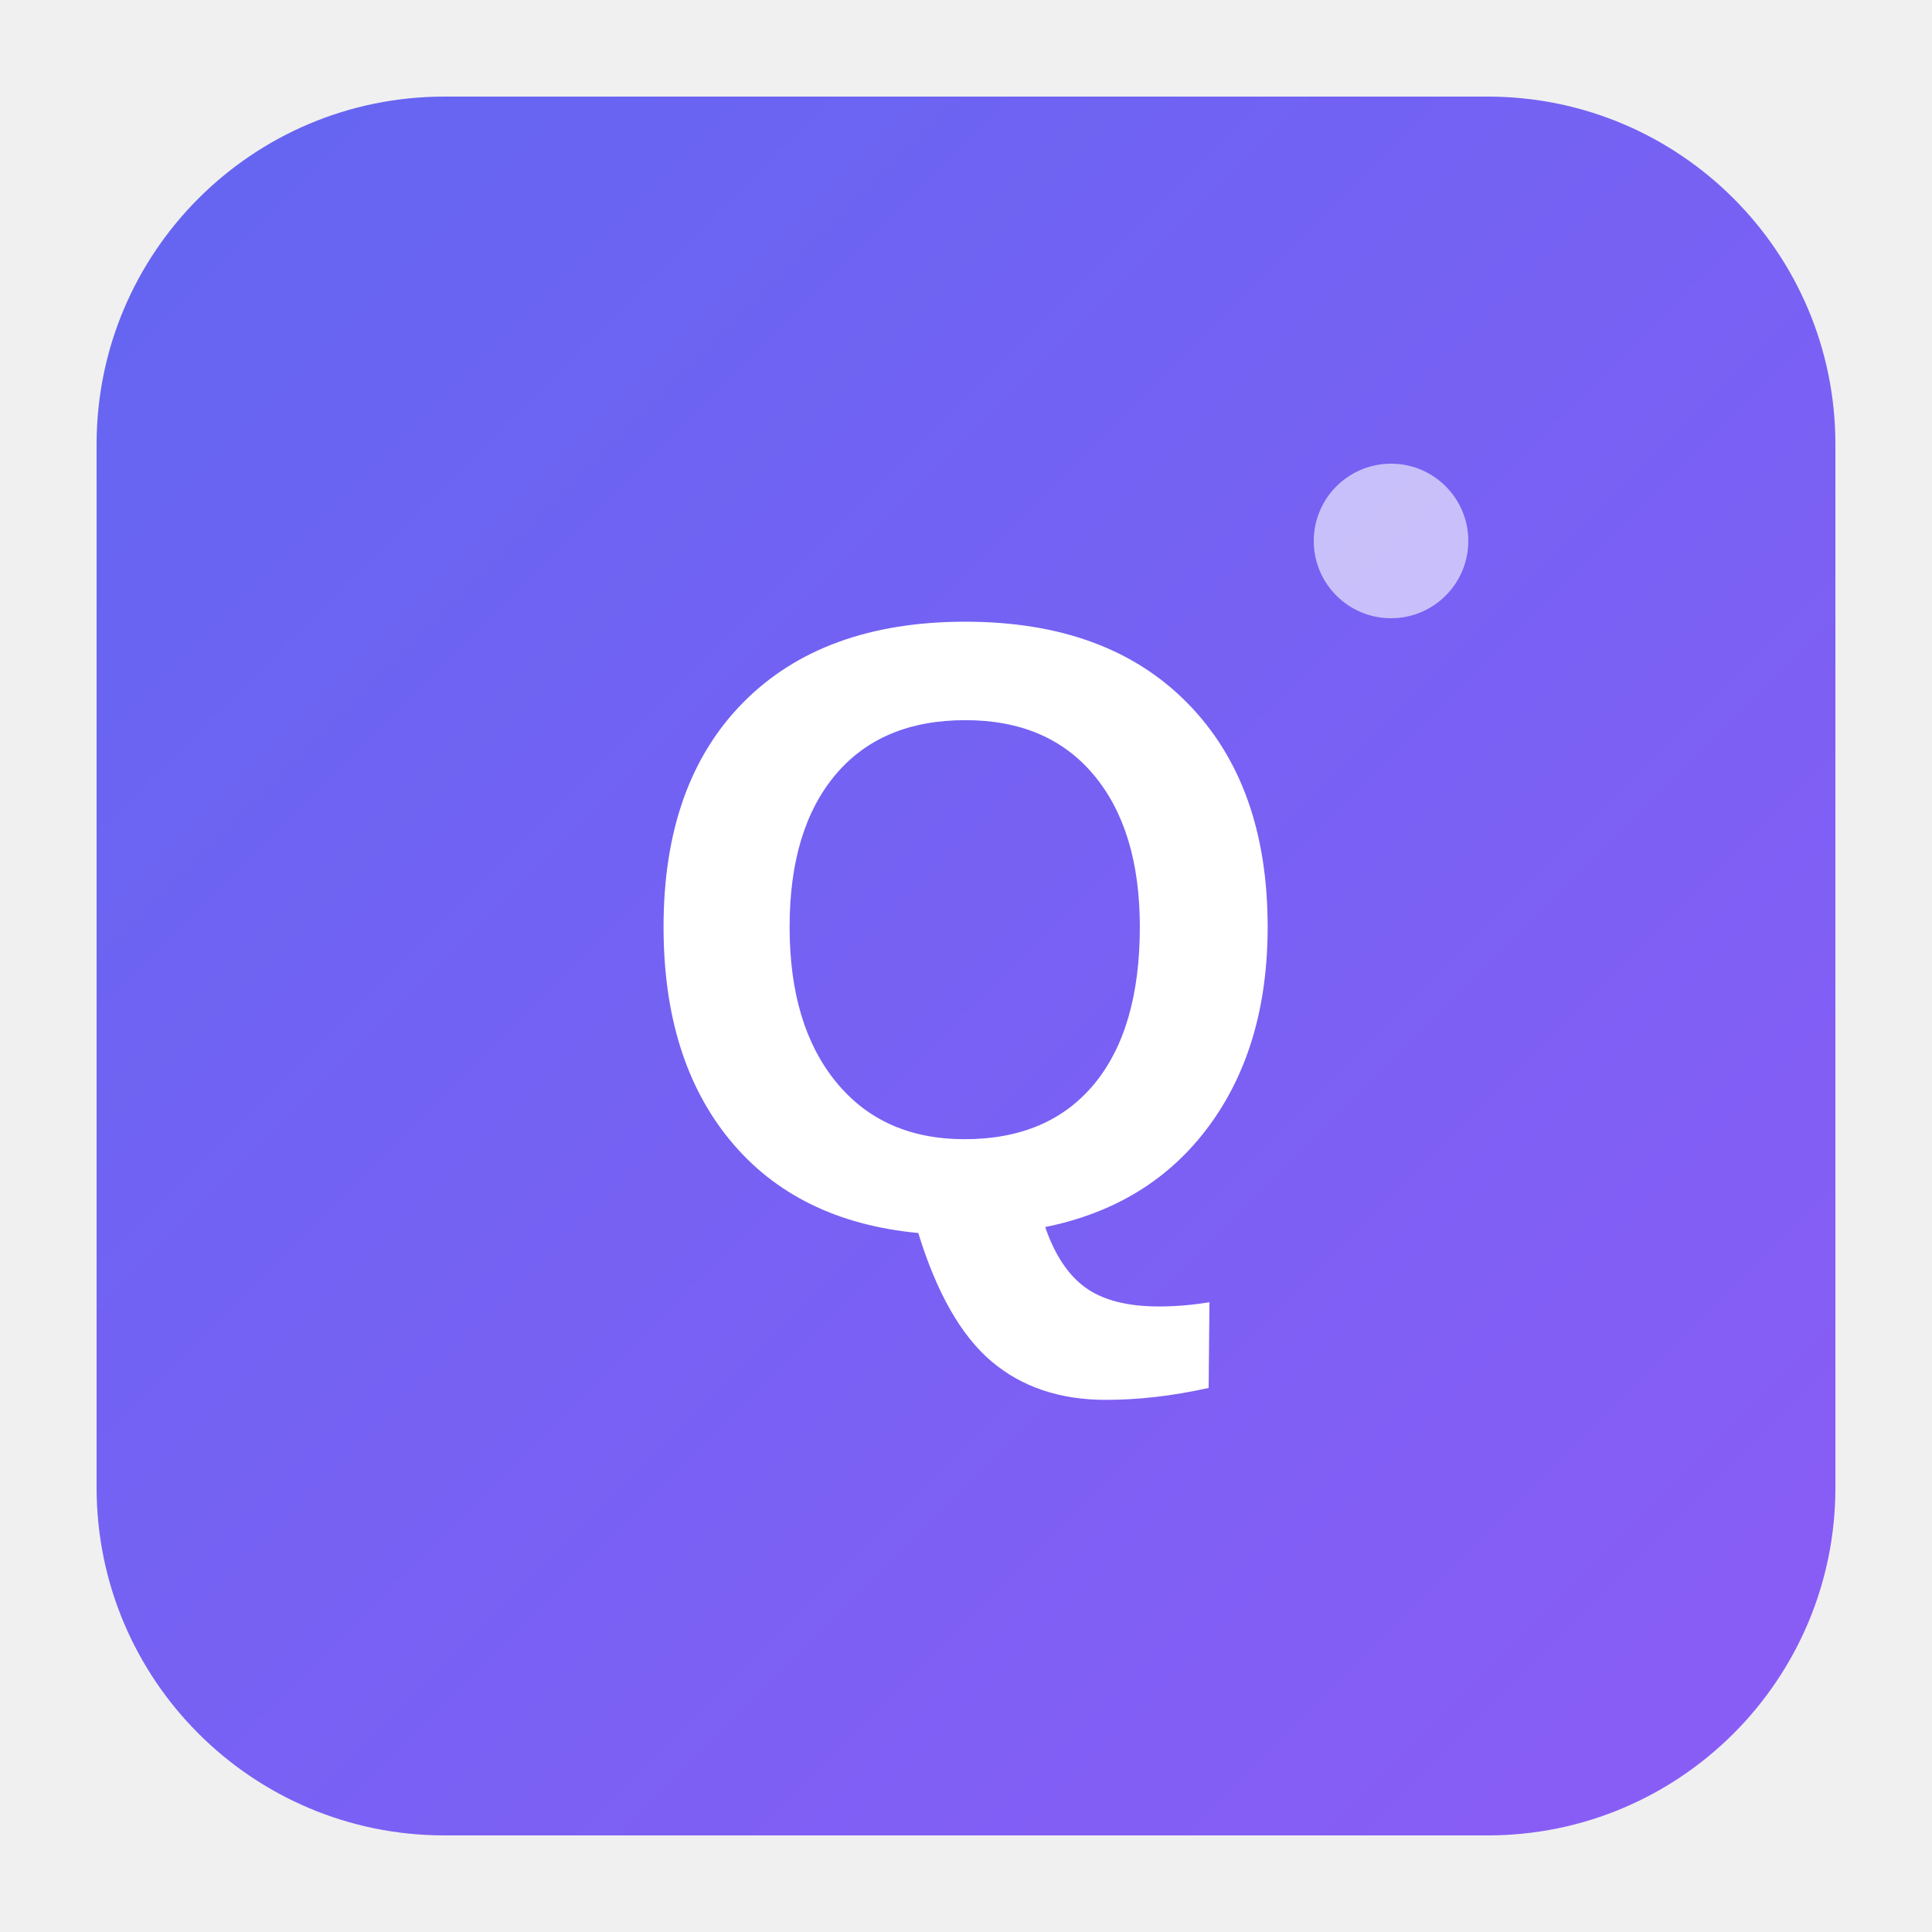
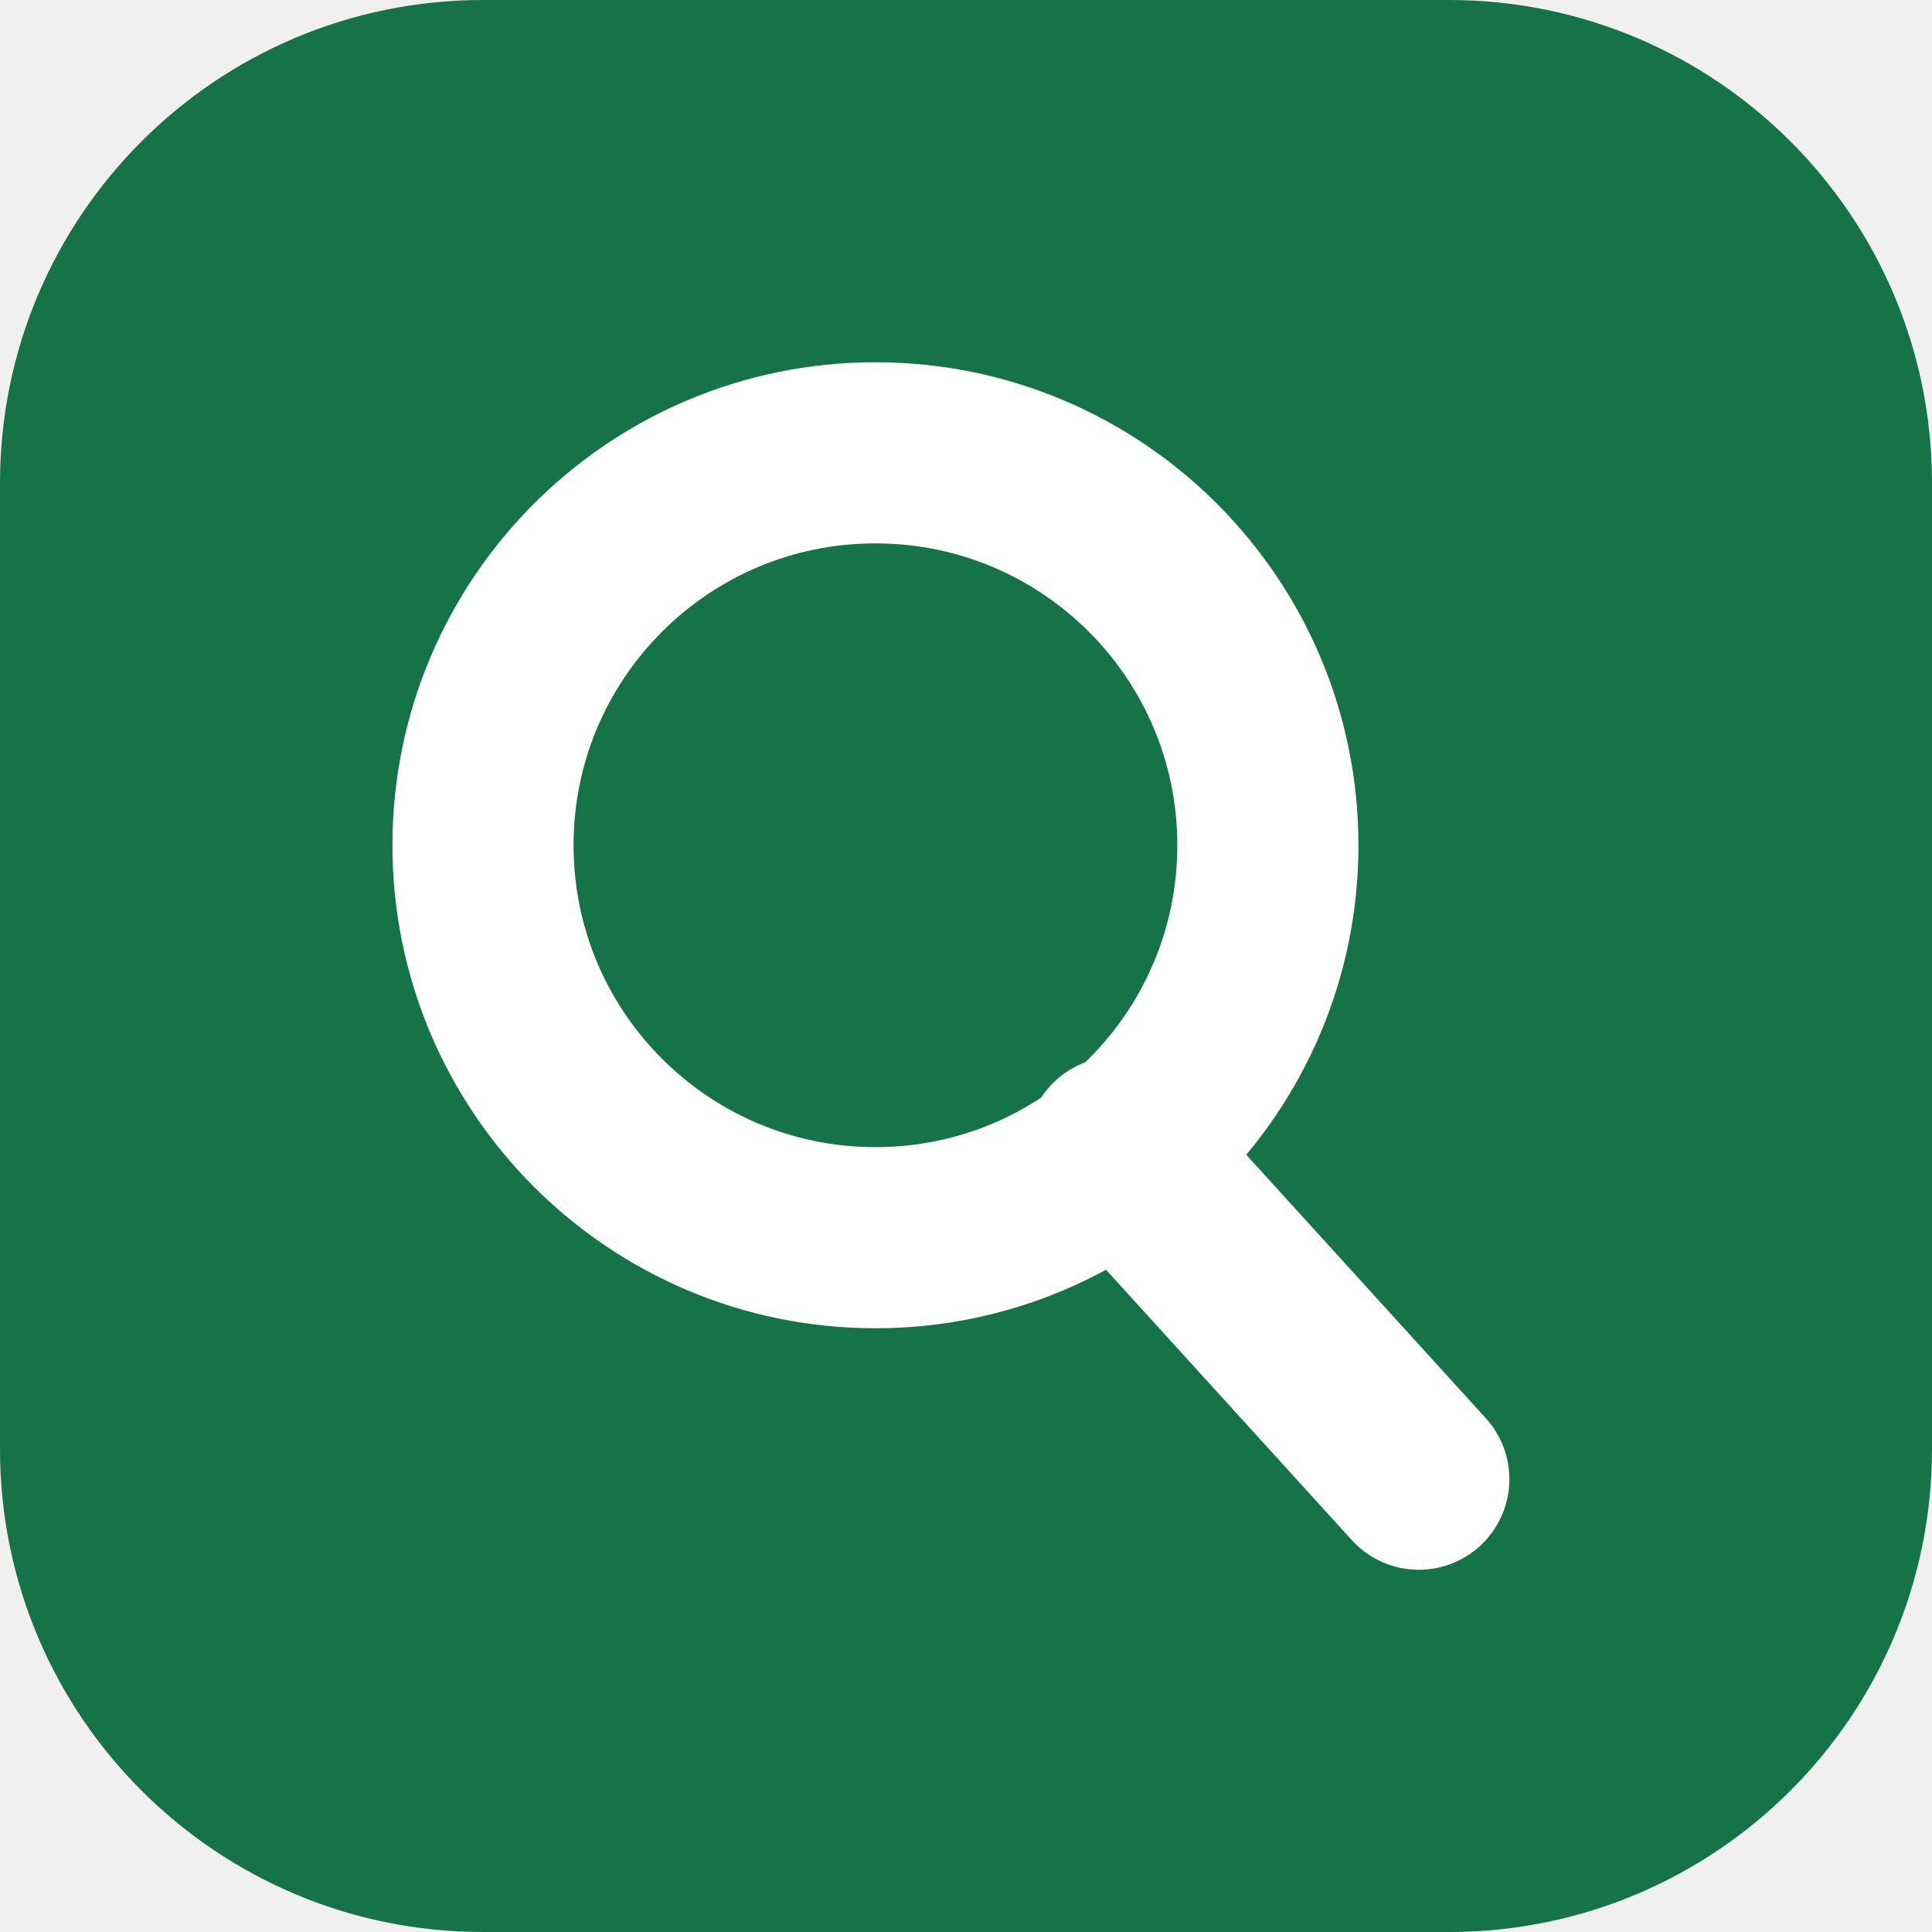
- <svg xmlns="http://www.w3.org/2000/svg" width="512" height="512" viewBox="0 0 512 512">
-   <defs>
-     <linearGradient id="g" x1="0" y1="0" x2="1" y2="1">
-       <stop offset="0%" stop-color="#6366f1" />
-       <stop offset="100%" stop-color="#8b5cf6" />
-     </linearGradient>
-   </defs>
-   <rect x="25.6" y="25.6" width="460.8" height="460.8" rx="92.16" fill="url(#g)" />
-   <text x="256" y="245.76" font-family="Arial, sans-serif" font-weight="bold" font-size="230.4" fill="white" text-anchor="middle" dominant-baseline="central">Q</text>
-   <circle cx="368.64" cy="143.36" r="20.48" fill="rgba(255,255,255,0.6)" />
+ <svg xmlns="http://www.w3.org/2000/svg" width="512" height="512" viewBox="0 0 64 64">
+   <rect width="64" height="64" rx="16" fill="#167347" />
+   <g fill="none" stroke="#fff" stroke-width="6" stroke-linecap="round">
+     <circle cx="29" cy="28" r="13" />
+     <path d="M37 38l10 11" />
+   </g>
</svg>
